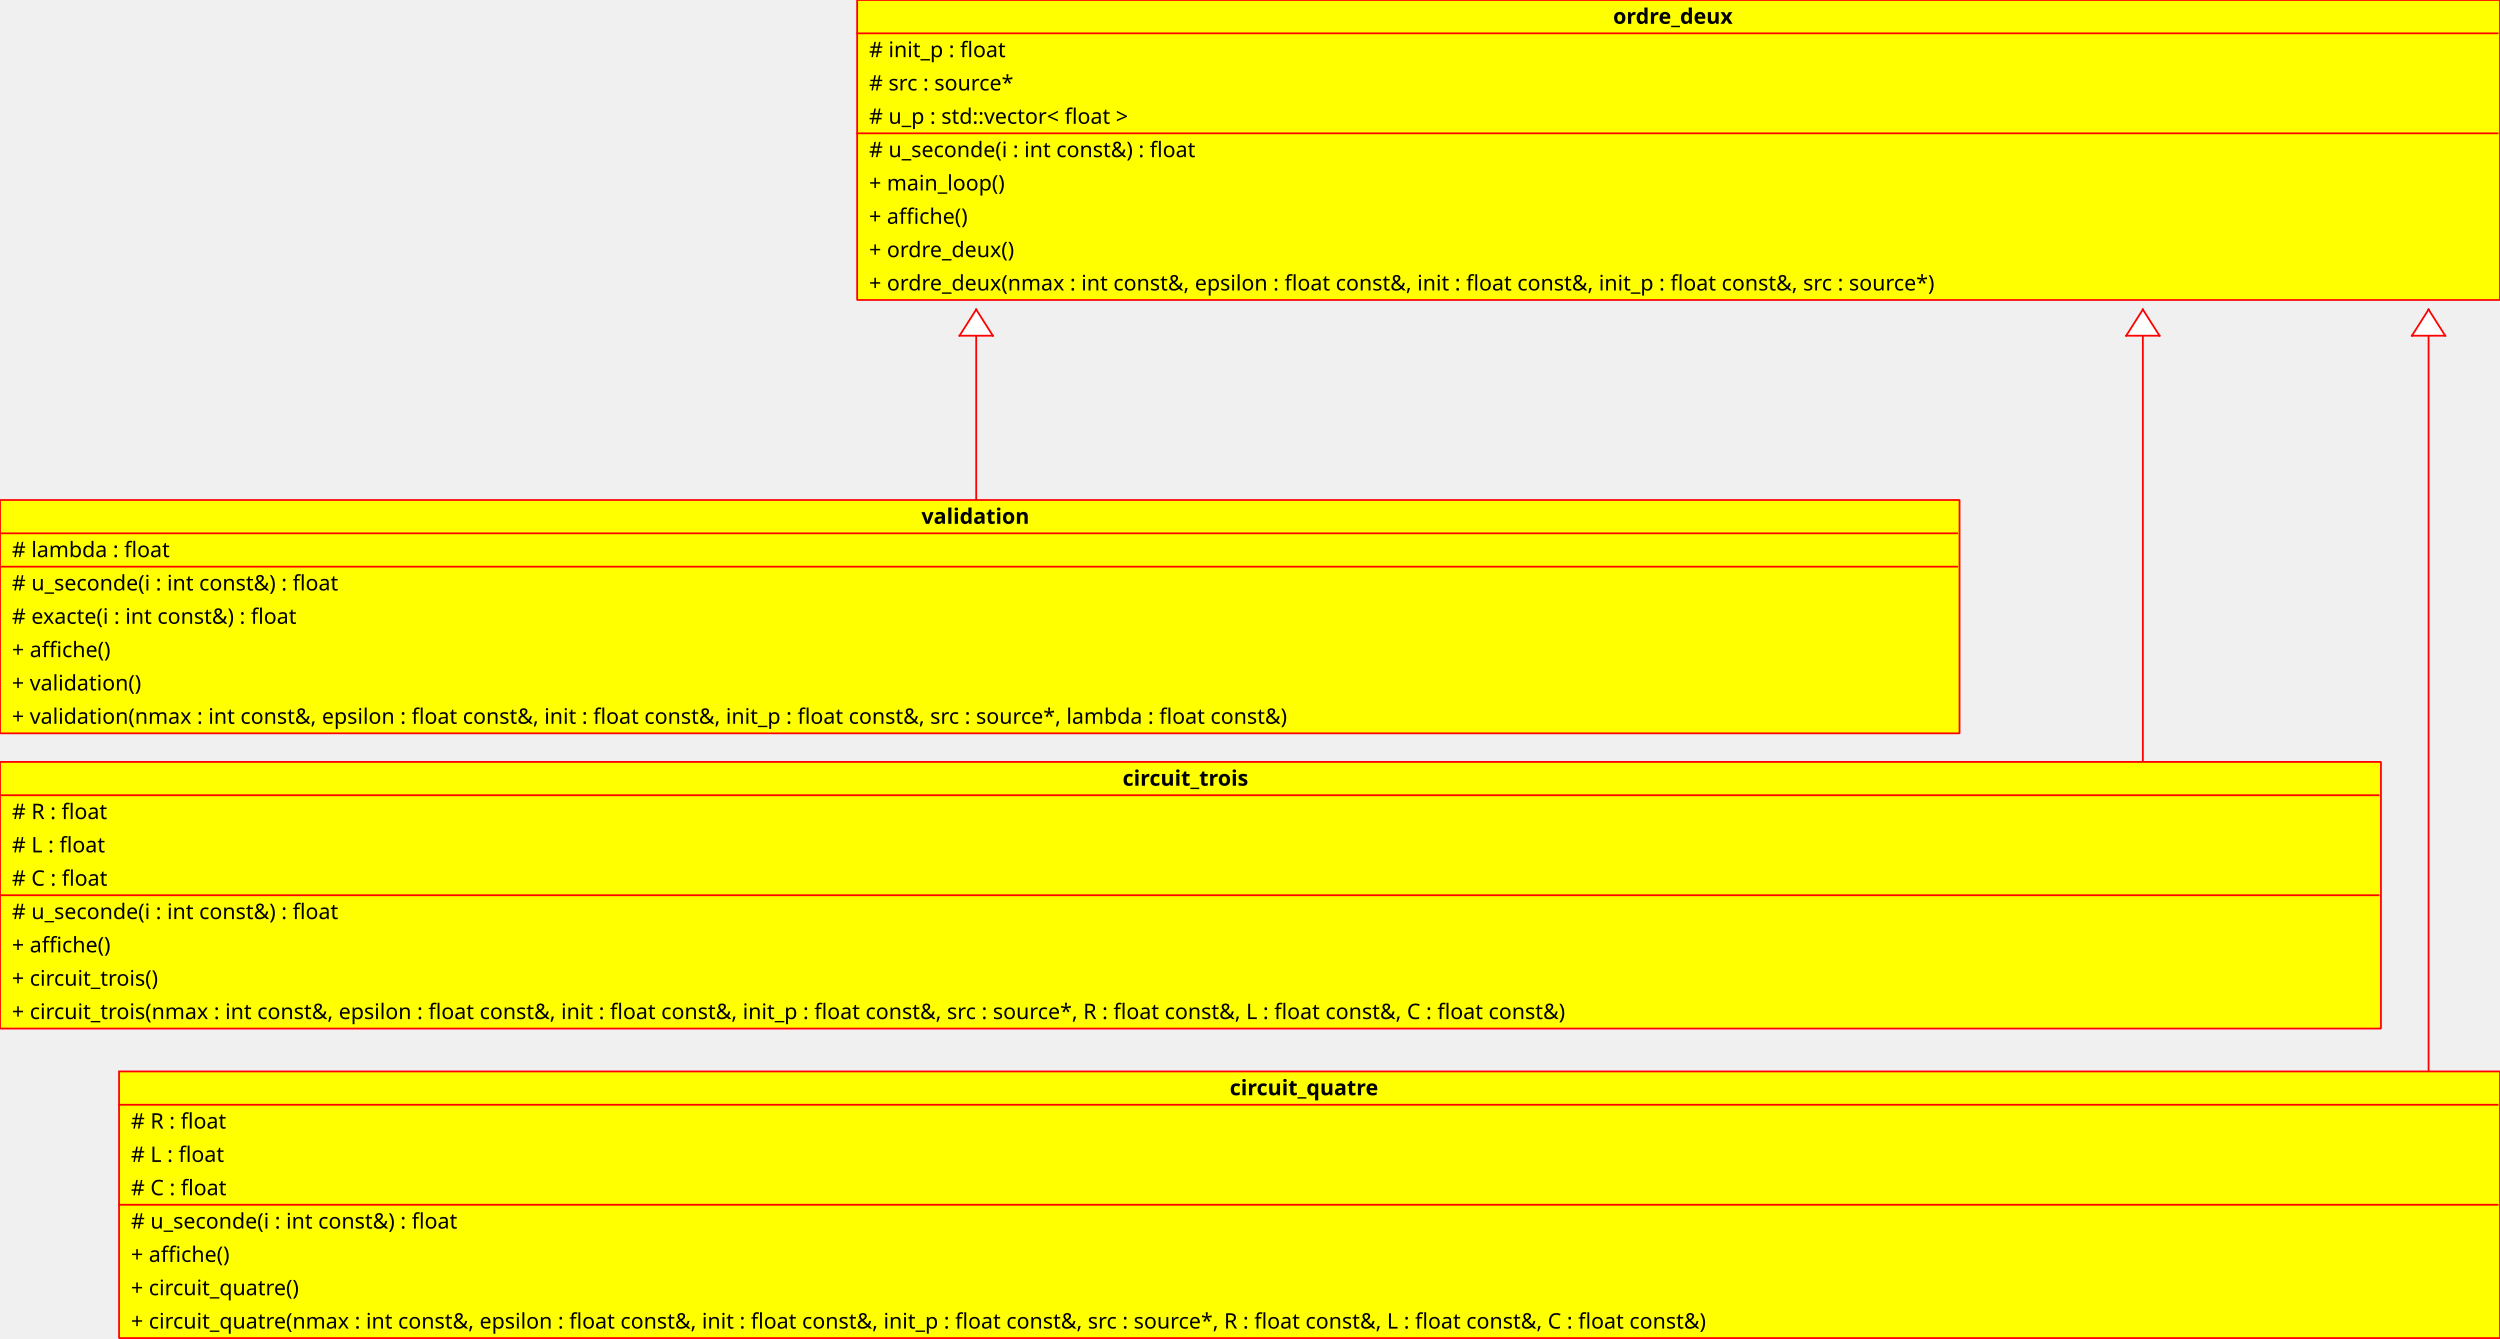
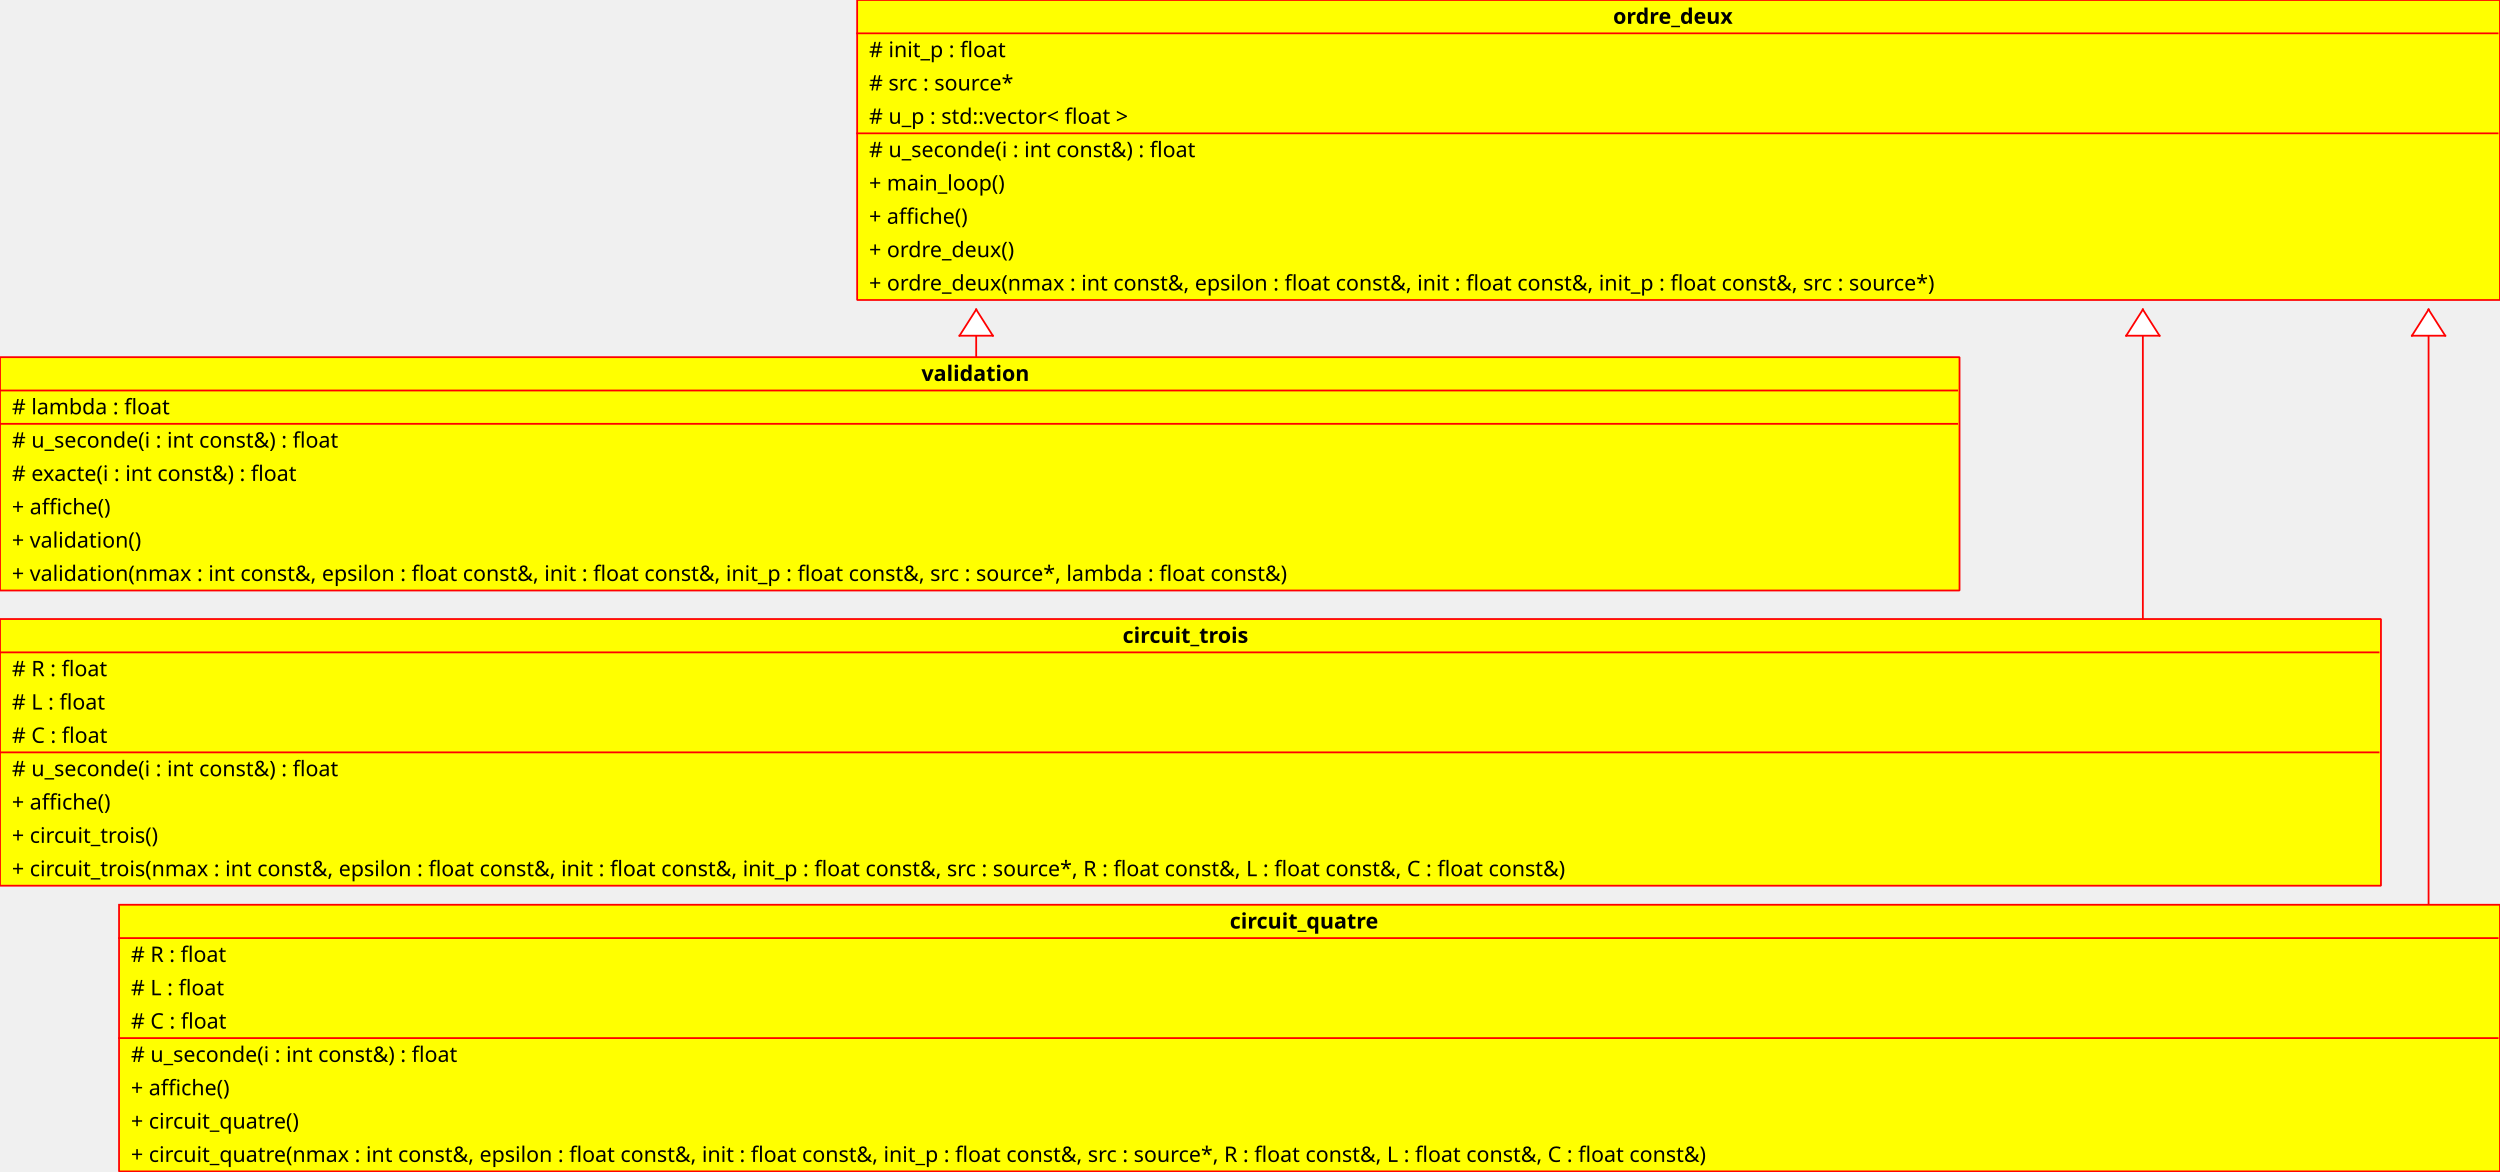
- <svg xmlns="http://www.w3.org/2000/svg" width="370.417mm" height="198.261mm" viewBox="0 0 1050 562" version="1.2" baseProfile="tiny">
+ <svg xmlns="http://www.w3.org/2000/svg" width="370.417mm" height="173.567mm" viewBox="0 0 1050 492" version="1.2" baseProfile="tiny">
  <defs>
</defs>
  <g fill="none" stroke="black" stroke-width="1" fill-rule="evenodd" stroke-linecap="square" stroke-linejoin="bevel">
-     <g fill="none" stroke="#ff0000" stroke-opacity="1" stroke-width="1" stroke-linecap="square" stroke-linejoin="bevel" transform="matrix(1,0,0,1,-130,-250)" font-family="Sans Serif" font-size="9" font-weight="400" font-style="normal">
-       <polyline fill="none" vector-effect="non-scaling-stroke" points="1030,570 1030,380 " />
-       <polyline fill="none" vector-effect="non-scaling-stroke" points="1150,700 1150,380 " />
-       <polyline fill="none" vector-effect="non-scaling-stroke" points="540,460 540,380 " />
+     <g fill="none" stroke="#ff0000" stroke-opacity="1" stroke-width="1" stroke-linecap="square" stroke-linejoin="bevel" transform="matrix(1,0,0,1,-130,-310)" font-family="Sans Serif" font-size="9" font-weight="400" font-style="normal">
+       <polyline fill="none" vector-effect="non-scaling-stroke" points="1150,690 1150,440 " />
+       <polyline fill="none" vector-effect="non-scaling-stroke" points="1030,570 1030,440 " />
+       <polyline fill="none" vector-effect="non-scaling-stroke" points="540,460 540,440 " />
    </g>
-     <g fill="#ffffff" fill-opacity="1" stroke="none" transform="matrix(1,0,0,1,-130,-250)" font-family="Sans Serif" font-size="9" font-weight="400" font-style="normal">
-       <path vector-effect="non-scaling-stroke" fill-rule="evenodd" d="M1030,380 L1023,391 L1037,391 L1030,380" />
+     <g fill="#ffffff" fill-opacity="1" stroke="none" transform="matrix(1,0,0,1,-130,-310)" font-family="Sans Serif" font-size="9" font-weight="400" font-style="normal">
+       <path vector-effect="non-scaling-stroke" fill-rule="evenodd" d="M1150,440 L1143,451 L1157,451 L1150,440" />
    </g>
-     <g fill="#ffffff" fill-opacity="1" stroke="none" transform="matrix(1,0,0,1,-130,-250)" font-family="Sans Serif" font-size="9" font-weight="400" font-style="normal">
-       <path vector-effect="non-scaling-stroke" fill-rule="evenodd" d="M540,380 L533,391 L547,391 L540,380" />
+     <g fill="#ffffff" fill-opacity="1" stroke="none" transform="matrix(1,0,0,1,-130,-310)" font-family="Sans Serif" font-size="9" font-weight="400" font-style="normal">
+       <path vector-effect="non-scaling-stroke" fill-rule="evenodd" d="M1030,440 L1023,451 L1037,451 L1030,440" />
    </g>
-     <g fill="#ffffff" fill-opacity="1" stroke="none" transform="matrix(1,0,0,1,-130,-250)" font-family="Sans Serif" font-size="9" font-weight="400" font-style="normal">
-       <path vector-effect="non-scaling-stroke" fill-rule="evenodd" d="M1150,380 L1143,391 L1157,391 L1150,380" />
+     <g fill="#ffffff" fill-opacity="1" stroke="none" transform="matrix(1,0,0,1,-130,-310)" font-family="Sans Serif" font-size="9" font-weight="400" font-style="normal">
+       <path vector-effect="non-scaling-stroke" fill-rule="evenodd" d="M540,440 L533,451 L547,451 L540,440" />
    </g>
-     <g fill="none" stroke="#ff0000" stroke-opacity="1" stroke-width="1" stroke-linecap="square" stroke-linejoin="bevel" transform="matrix(1,0,0,1,-130,-250)" font-family="Sans Serif" font-size="9" font-weight="400" font-style="normal">
-       <polyline fill="none" vector-effect="non-scaling-stroke" points="533,391 547,391 " />
+     <g fill="none" stroke="#ff0000" stroke-opacity="1" stroke-width="1" stroke-linecap="square" stroke-linejoin="bevel" transform="matrix(1,0,0,1,-130,-310)" font-family="Sans Serif" font-size="9" font-weight="400" font-style="normal">
+       <polyline fill="none" vector-effect="non-scaling-stroke" points="1150,440 1143,451 " />
+       <polyline fill="none" vector-effect="non-scaling-stroke" points="1150,440 1157,451 " />
+       <polyline fill="none" vector-effect="non-scaling-stroke" points="1143,451 1157,451 " />
+       <polyline fill="none" vector-effect="non-scaling-stroke" points="1023,451 1037,451 " />
+       <polyline fill="none" vector-effect="non-scaling-stroke" points="1030,440 1023,451 " />
+       <polyline fill="none" vector-effect="non-scaling-stroke" points="1030,440 1037,451 " />
+       <polyline fill="none" vector-effect="non-scaling-stroke" points="540,440 533,451 " />
+       <polyline fill="none" vector-effect="non-scaling-stroke" points="540,440 547,451 " />
+       <polyline fill="none" vector-effect="non-scaling-stroke" points="533,451 547,451 " />
    </g>
-     <g fill="#ffff00" fill-opacity="1" stroke="#ff0000" stroke-opacity="1" stroke-width="1" stroke-linecap="square" stroke-linejoin="bevel" transform="matrix(1,0,0,1,-130,-250)" font-family="Sans Serif" font-size="9" font-weight="400" font-style="normal">
+     <g fill="#ffff00" fill-opacity="1" stroke="#ff0000" stroke-opacity="1" stroke-width="1" stroke-linecap="square" stroke-linejoin="bevel" transform="matrix(1,0,0,1,-130,-310)" font-family="Sans Serif" font-size="9" font-weight="400" font-style="normal">
      <path vector-effect="non-scaling-stroke" fill-rule="evenodd" d="M130,460 L953,460 L953,558 L130,558 L130,460" />
    </g>
-     <g fill="#ffff00" fill-opacity="1" stroke="#000000" stroke-opacity="1" stroke-width="1" stroke-linecap="square" stroke-linejoin="bevel" transform="matrix(1,0,0,1,-130,-250)" font-family="Sans Serif" font-size="9" font-weight="700" font-style="normal">
+     <g fill="#ffff00" fill-opacity="1" stroke="#000000" stroke-opacity="1" stroke-width="1" stroke-linecap="square" stroke-linejoin="bevel" transform="matrix(1,0,0,1,-130,-310)" font-family="Sans Serif" font-size="9" font-weight="700" font-style="normal">
      <text fill="#000000" fill-opacity="1" stroke="none" xml:space="preserve" x="517" y="470" font-family="Sans Serif" font-size="9" font-weight="700" font-style="normal">validation</text>
    </g>
-     <g fill="#ffff00" fill-opacity="1" stroke="#ff0000" stroke-opacity="1" stroke-width="1" stroke-linecap="square" stroke-linejoin="bevel" transform="matrix(1,0,0,1,-130,-250)" font-family="Sans Serif" font-size="9" font-weight="700" font-style="normal">
+     <g fill="#ffff00" fill-opacity="1" stroke="#ff0000" stroke-opacity="1" stroke-width="1" stroke-linecap="square" stroke-linejoin="bevel" transform="matrix(1,0,0,1,-130,-310)" font-family="Sans Serif" font-size="9" font-weight="700" font-style="normal">
      <polyline fill="none" vector-effect="non-scaling-stroke" points="130,474 952,474 " />
    </g>
-     <g fill="#ffff00" fill-opacity="1" stroke="#000000" stroke-opacity="1" stroke-width="1" stroke-linecap="square" stroke-linejoin="bevel" transform="matrix(1,0,0,1,-130,-250)" font-family="Sans Serif" font-size="9" font-weight="400" font-style="normal">
+     <g fill="#ffff00" fill-opacity="1" stroke="#000000" stroke-opacity="1" stroke-width="1" stroke-linecap="square" stroke-linejoin="bevel" transform="matrix(1,0,0,1,-130,-310)" font-family="Sans Serif" font-size="9" font-weight="400" font-style="normal">
      <text fill="#000000" fill-opacity="1" stroke="none" xml:space="preserve" x="135" y="484" font-family="Sans Serif" font-size="9" font-weight="400" font-style="normal"># lambda : float</text>
    </g>
-     <g fill="#ffff00" fill-opacity="1" stroke="#ff0000" stroke-opacity="1" stroke-width="1" stroke-linecap="square" stroke-linejoin="bevel" transform="matrix(1,0,0,1,-130,-250)" font-family="Sans Serif" font-size="9" font-weight="400" font-style="normal">
+     <g fill="#ffff00" fill-opacity="1" stroke="#ff0000" stroke-opacity="1" stroke-width="1" stroke-linecap="square" stroke-linejoin="bevel" transform="matrix(1,0,0,1,-130,-310)" font-family="Sans Serif" font-size="9" font-weight="400" font-style="normal">
      <polyline fill="none" vector-effect="non-scaling-stroke" points="130,488 952,488 " />
    </g>
-     <g fill="#ffff00" fill-opacity="1" stroke="#000000" stroke-opacity="1" stroke-width="1" stroke-linecap="square" stroke-linejoin="bevel" transform="matrix(1,0,0,1,-130,-250)" font-family="Sans Serif" font-size="9" font-weight="400" font-style="normal">
+     <g fill="#ffff00" fill-opacity="1" stroke="#000000" stroke-opacity="1" stroke-width="1" stroke-linecap="square" stroke-linejoin="bevel" transform="matrix(1,0,0,1,-130,-310)" font-family="Sans Serif" font-size="9" font-weight="400" font-style="normal">
      <text fill="#000000" fill-opacity="1" stroke="none" xml:space="preserve" x="135" y="498" font-family="Sans Serif" font-size="9" font-weight="400" font-style="normal"># u_seconde(i : int const&amp;) : float</text>
    </g>
-     <g fill="#ffff00" fill-opacity="1" stroke="#000000" stroke-opacity="1" stroke-width="1" stroke-linecap="square" stroke-linejoin="bevel" transform="matrix(1,0,0,1,-130,-250)" font-family="Sans Serif" font-size="9" font-weight="400" font-style="normal">
+     <g fill="#ffff00" fill-opacity="1" stroke="#000000" stroke-opacity="1" stroke-width="1" stroke-linecap="square" stroke-linejoin="bevel" transform="matrix(1,0,0,1,-130,-310)" font-family="Sans Serif" font-size="9" font-weight="400" font-style="normal">
      <text fill="#000000" fill-opacity="1" stroke="none" xml:space="preserve" x="135" y="512" font-family="Sans Serif" font-size="9" font-weight="400" font-style="normal"># exacte(i : int const&amp;) : float</text>
    </g>
-     <g fill="#ffff00" fill-opacity="1" stroke="#000000" stroke-opacity="1" stroke-width="1" stroke-linecap="square" stroke-linejoin="bevel" transform="matrix(1,0,0,1,-130,-250)" font-family="Sans Serif" font-size="9" font-weight="400" font-style="normal">
+     <g fill="#ffff00" fill-opacity="1" stroke="#000000" stroke-opacity="1" stroke-width="1" stroke-linecap="square" stroke-linejoin="bevel" transform="matrix(1,0,0,1,-130,-310)" font-family="Sans Serif" font-size="9" font-weight="400" font-style="normal">
      <text fill="#000000" fill-opacity="1" stroke="none" xml:space="preserve" x="135" y="526" font-family="Sans Serif" font-size="9" font-weight="400" font-style="normal">+ affiche()</text>
    </g>
-     <g fill="#ffff00" fill-opacity="1" stroke="#000000" stroke-opacity="1" stroke-width="1" stroke-linecap="square" stroke-linejoin="bevel" transform="matrix(1,0,0,1,-130,-250)" font-family="Sans Serif" font-size="9" font-weight="400" font-style="normal">
+     <g fill="#ffff00" fill-opacity="1" stroke="#000000" stroke-opacity="1" stroke-width="1" stroke-linecap="square" stroke-linejoin="bevel" transform="matrix(1,0,0,1,-130,-310)" font-family="Sans Serif" font-size="9" font-weight="400" font-style="normal">
      <text fill="#000000" fill-opacity="1" stroke="none" xml:space="preserve" x="135" y="540" font-family="Sans Serif" font-size="9" font-weight="400" font-style="normal">+ validation()</text>
    </g>
-     <g fill="#ffff00" fill-opacity="1" stroke="#000000" stroke-opacity="1" stroke-width="1" stroke-linecap="square" stroke-linejoin="bevel" transform="matrix(1,0,0,1,-130,-250)" font-family="Sans Serif" font-size="9" font-weight="400" font-style="normal">
+     <g fill="#ffff00" fill-opacity="1" stroke="#000000" stroke-opacity="1" stroke-width="1" stroke-linecap="square" stroke-linejoin="bevel" transform="matrix(1,0,0,1,-130,-310)" font-family="Sans Serif" font-size="9" font-weight="400" font-style="normal">
      <text fill="#000000" fill-opacity="1" stroke="none" xml:space="preserve" x="135" y="554" font-family="Sans Serif" font-size="9" font-weight="400" font-style="normal">+ validation(nmax : int const&amp;, epsilon : float const&amp;, init : float const&amp;, init_p : float const&amp;, src : source*, lambda : float const&amp;)</text>
    </g>
-     <g fill="none" stroke="#ff0000" stroke-opacity="1" stroke-width="1" stroke-linecap="square" stroke-linejoin="bevel" transform="matrix(1,0,0,1,-130,-250)" font-family="Sans Serif" font-size="9" font-weight="400" font-style="normal">
-       <polyline fill="none" vector-effect="non-scaling-stroke" points="1150,380 1143,391 " />
-       <polyline fill="none" vector-effect="non-scaling-stroke" points="1150,380 1157,391 " />
-       <polyline fill="none" vector-effect="non-scaling-stroke" points="1143,391 1157,391 " />
-       <polyline fill="none" vector-effect="non-scaling-stroke" points="1030,380 1037,391 " />
-       <polyline fill="none" vector-effect="non-scaling-stroke" points="1023,391 1037,391 " />
-       <polyline fill="none" vector-effect="non-scaling-stroke" points="540,380 533,391 " />
-       <polyline fill="none" vector-effect="non-scaling-stroke" points="540,380 547,391 " />
-       <polyline fill="none" vector-effect="non-scaling-stroke" points="1030,380 1023,391 " />
+     <g fill="#ffff00" fill-opacity="1" stroke="#ff0000" stroke-opacity="1" stroke-width="1" stroke-linecap="square" stroke-linejoin="bevel" transform="matrix(1,0,0,1,-130,-310)" font-family="Sans Serif" font-size="9" font-weight="400" font-style="normal">
+       <path vector-effect="non-scaling-stroke" fill-rule="evenodd" d="M180,690 L1180,690 L1180,802 L180,802 L180,690" />
    </g>
-     <g fill="#ffff00" fill-opacity="1" stroke="#ff0000" stroke-opacity="1" stroke-width="1" stroke-linecap="square" stroke-linejoin="bevel" transform="matrix(1,0,0,1,-130,-250)" font-family="Sans Serif" font-size="9" font-weight="400" font-style="normal">
-       <path vector-effect="non-scaling-stroke" fill-rule="evenodd" d="M180,700 L1180,700 L1180,812 L180,812 L180,700" />
+     <g fill="#ffff00" fill-opacity="1" stroke="#000000" stroke-opacity="1" stroke-width="1" stroke-linecap="square" stroke-linejoin="bevel" transform="matrix(1,0,0,1,-130,-310)" font-family="Sans Serif" font-size="9" font-weight="700" font-style="normal">
+       <text fill="#000000" fill-opacity="1" stroke="none" xml:space="preserve" x="646.5" y="700" font-family="Sans Serif" font-size="9" font-weight="700" font-style="normal">circuit_quatre</text>
    </g>
-     <g fill="#ffff00" fill-opacity="1" stroke="#000000" stroke-opacity="1" stroke-width="1" stroke-linecap="square" stroke-linejoin="bevel" transform="matrix(1,0,0,1,-130,-250)" font-family="Sans Serif" font-size="9" font-weight="700" font-style="normal">
-       <text fill="#000000" fill-opacity="1" stroke="none" xml:space="preserve" x="646.5" y="710" font-family="Sans Serif" font-size="9" font-weight="700" font-style="normal">circuit_quatre</text>
+     <g fill="#ffff00" fill-opacity="1" stroke="#ff0000" stroke-opacity="1" stroke-width="1" stroke-linecap="square" stroke-linejoin="bevel" transform="matrix(1,0,0,1,-130,-310)" font-family="Sans Serif" font-size="9" font-weight="700" font-style="normal">
+       <polyline fill="none" vector-effect="non-scaling-stroke" points="180,704 1179,704 " />
    </g>
-     <g fill="#ffff00" fill-opacity="1" stroke="#ff0000" stroke-opacity="1" stroke-width="1" stroke-linecap="square" stroke-linejoin="bevel" transform="matrix(1,0,0,1,-130,-250)" font-family="Sans Serif" font-size="9" font-weight="700" font-style="normal">
-       <polyline fill="none" vector-effect="non-scaling-stroke" points="180,714 1179,714 " />
+     <g fill="#ffff00" fill-opacity="1" stroke="#000000" stroke-opacity="1" stroke-width="1" stroke-linecap="square" stroke-linejoin="bevel" transform="matrix(1,0,0,1,-130,-310)" font-family="Sans Serif" font-size="9" font-weight="400" font-style="normal">
+       <text fill="#000000" fill-opacity="1" stroke="none" xml:space="preserve" x="185" y="714" font-family="Sans Serif" font-size="9" font-weight="400" font-style="normal"># R : float</text>
    </g>
-     <g fill="#ffff00" fill-opacity="1" stroke="#000000" stroke-opacity="1" stroke-width="1" stroke-linecap="square" stroke-linejoin="bevel" transform="matrix(1,0,0,1,-130,-250)" font-family="Sans Serif" font-size="9" font-weight="400" font-style="normal">
-       <text fill="#000000" fill-opacity="1" stroke="none" xml:space="preserve" x="185" y="724" font-family="Sans Serif" font-size="9" font-weight="400" font-style="normal"># R : float</text>
+     <g fill="#ffff00" fill-opacity="1" stroke="#000000" stroke-opacity="1" stroke-width="1" stroke-linecap="square" stroke-linejoin="bevel" transform="matrix(1,0,0,1,-130,-310)" font-family="Sans Serif" font-size="9" font-weight="400" font-style="normal">
+       <text fill="#000000" fill-opacity="1" stroke="none" xml:space="preserve" x="185" y="728" font-family="Sans Serif" font-size="9" font-weight="400" font-style="normal"># L : float</text>
    </g>
-     <g fill="#ffff00" fill-opacity="1" stroke="#000000" stroke-opacity="1" stroke-width="1" stroke-linecap="square" stroke-linejoin="bevel" transform="matrix(1,0,0,1,-130,-250)" font-family="Sans Serif" font-size="9" font-weight="400" font-style="normal">
-       <text fill="#000000" fill-opacity="1" stroke="none" xml:space="preserve" x="185" y="738" font-family="Sans Serif" font-size="9" font-weight="400" font-style="normal"># L : float</text>
+     <g fill="#ffff00" fill-opacity="1" stroke="#000000" stroke-opacity="1" stroke-width="1" stroke-linecap="square" stroke-linejoin="bevel" transform="matrix(1,0,0,1,-130,-310)" font-family="Sans Serif" font-size="9" font-weight="400" font-style="normal">
+       <text fill="#000000" fill-opacity="1" stroke="none" xml:space="preserve" x="185" y="742" font-family="Sans Serif" font-size="9" font-weight="400" font-style="normal"># C : float</text>
    </g>
-     <g fill="#ffff00" fill-opacity="1" stroke="#000000" stroke-opacity="1" stroke-width="1" stroke-linecap="square" stroke-linejoin="bevel" transform="matrix(1,0,0,1,-130,-250)" font-family="Sans Serif" font-size="9" font-weight="400" font-style="normal">
-       <text fill="#000000" fill-opacity="1" stroke="none" xml:space="preserve" x="185" y="752" font-family="Sans Serif" font-size="9" font-weight="400" font-style="normal"># C : float</text>
+     <g fill="#ffff00" fill-opacity="1" stroke="#ff0000" stroke-opacity="1" stroke-width="1" stroke-linecap="square" stroke-linejoin="bevel" transform="matrix(1,0,0,1,-130,-310)" font-family="Sans Serif" font-size="9" font-weight="400" font-style="normal">
+       <polyline fill="none" vector-effect="non-scaling-stroke" points="180,746 1179,746 " />
    </g>
-     <g fill="#ffff00" fill-opacity="1" stroke="#ff0000" stroke-opacity="1" stroke-width="1" stroke-linecap="square" stroke-linejoin="bevel" transform="matrix(1,0,0,1,-130,-250)" font-family="Sans Serif" font-size="9" font-weight="400" font-style="normal">
-       <polyline fill="none" vector-effect="non-scaling-stroke" points="180,756 1179,756 " />
+     <g fill="#ffff00" fill-opacity="1" stroke="#000000" stroke-opacity="1" stroke-width="1" stroke-linecap="square" stroke-linejoin="bevel" transform="matrix(1,0,0,1,-130,-310)" font-family="Sans Serif" font-size="9" font-weight="400" font-style="normal">
+       <text fill="#000000" fill-opacity="1" stroke="none" xml:space="preserve" x="185" y="756" font-family="Sans Serif" font-size="9" font-weight="400" font-style="normal"># u_seconde(i : int const&amp;) : float</text>
    </g>
-     <g fill="#ffff00" fill-opacity="1" stroke="#000000" stroke-opacity="1" stroke-width="1" stroke-linecap="square" stroke-linejoin="bevel" transform="matrix(1,0,0,1,-130,-250)" font-family="Sans Serif" font-size="9" font-weight="400" font-style="normal">
-       <text fill="#000000" fill-opacity="1" stroke="none" xml:space="preserve" x="185" y="766" font-family="Sans Serif" font-size="9" font-weight="400" font-style="normal"># u_seconde(i : int const&amp;) : float</text>
+     <g fill="#ffff00" fill-opacity="1" stroke="#000000" stroke-opacity="1" stroke-width="1" stroke-linecap="square" stroke-linejoin="bevel" transform="matrix(1,0,0,1,-130,-310)" font-family="Sans Serif" font-size="9" font-weight="400" font-style="normal">
+       <text fill="#000000" fill-opacity="1" stroke="none" xml:space="preserve" x="185" y="770" font-family="Sans Serif" font-size="9" font-weight="400" font-style="normal">+ affiche()</text>
    </g>
-     <g fill="#ffff00" fill-opacity="1" stroke="#000000" stroke-opacity="1" stroke-width="1" stroke-linecap="square" stroke-linejoin="bevel" transform="matrix(1,0,0,1,-130,-250)" font-family="Sans Serif" font-size="9" font-weight="400" font-style="normal">
-       <text fill="#000000" fill-opacity="1" stroke="none" xml:space="preserve" x="185" y="780" font-family="Sans Serif" font-size="9" font-weight="400" font-style="normal">+ affiche()</text>
+     <g fill="#ffff00" fill-opacity="1" stroke="#000000" stroke-opacity="1" stroke-width="1" stroke-linecap="square" stroke-linejoin="bevel" transform="matrix(1,0,0,1,-130,-310)" font-family="Sans Serif" font-size="9" font-weight="400" font-style="normal">
+       <text fill="#000000" fill-opacity="1" stroke="none" xml:space="preserve" x="185" y="784" font-family="Sans Serif" font-size="9" font-weight="400" font-style="normal">+ circuit_quatre()</text>
    </g>
-     <g fill="#ffff00" fill-opacity="1" stroke="#000000" stroke-opacity="1" stroke-width="1" stroke-linecap="square" stroke-linejoin="bevel" transform="matrix(1,0,0,1,-130,-250)" font-family="Sans Serif" font-size="9" font-weight="400" font-style="normal">
-       <text fill="#000000" fill-opacity="1" stroke="none" xml:space="preserve" x="185" y="794" font-family="Sans Serif" font-size="9" font-weight="400" font-style="normal">+ circuit_quatre()</text>
+     <g fill="#ffff00" fill-opacity="1" stroke="#000000" stroke-opacity="1" stroke-width="1" stroke-linecap="square" stroke-linejoin="bevel" transform="matrix(1,0,0,1,-130,-310)" font-family="Sans Serif" font-size="9" font-weight="400" font-style="normal">
+       <text fill="#000000" fill-opacity="1" stroke="none" xml:space="preserve" x="185" y="798" font-family="Sans Serif" font-size="9" font-weight="400" font-style="normal">+ circuit_quatre(nmax : int const&amp;, epsilon : float const&amp;, init : float const&amp;, init_p : float const&amp;, src : source*, R : float const&amp;, L : float const&amp;, C : float const&amp;)</text>
    </g>
-     <g fill="#ffff00" fill-opacity="1" stroke="#000000" stroke-opacity="1" stroke-width="1" stroke-linecap="square" stroke-linejoin="bevel" transform="matrix(1,0,0,1,-130,-250)" font-family="Sans Serif" font-size="9" font-weight="400" font-style="normal">
-       <text fill="#000000" fill-opacity="1" stroke="none" xml:space="preserve" x="185" y="808" font-family="Sans Serif" font-size="9" font-weight="400" font-style="normal">+ circuit_quatre(nmax : int const&amp;, epsilon : float const&amp;, init : float const&amp;, init_p : float const&amp;, src : source*, R : float const&amp;, L : float const&amp;, C : float const&amp;)</text>
-     </g>
-     <g fill="#ffff00" fill-opacity="1" stroke="#ff0000" stroke-opacity="1" stroke-width="1" stroke-linecap="square" stroke-linejoin="bevel" transform="matrix(1,0,0,1,-130,-250)" font-family="Sans Serif" font-size="9" font-weight="400" font-style="normal">
-       <path vector-effect="non-scaling-stroke" fill-rule="evenodd" d="M490,250 L1180,250 L1180,376 L490,376 L490,250" />
-     </g>
-     <g fill="#ffff00" fill-opacity="1" stroke="#000000" stroke-opacity="1" stroke-width="1" stroke-linecap="square" stroke-linejoin="bevel" transform="matrix(1,0,0,1,-130,-250)" font-family="Sans Serif" font-size="9" font-weight="700" font-style="normal">
-       <text fill="#000000" fill-opacity="1" stroke="none" xml:space="preserve" x="807.5" y="260" font-family="Sans Serif" font-size="9" font-weight="700" font-style="normal">ordre_deux</text>
-     </g>
-     <g fill="#ffff00" fill-opacity="1" stroke="#ff0000" stroke-opacity="1" stroke-width="1" stroke-linecap="square" stroke-linejoin="bevel" transform="matrix(1,0,0,1,-130,-250)" font-family="Sans Serif" font-size="9" font-weight="700" font-style="normal">
-       <polyline fill="none" vector-effect="non-scaling-stroke" points="490,264 1179,264 " />
-     </g>
-     <g fill="#ffff00" fill-opacity="1" stroke="#000000" stroke-opacity="1" stroke-width="1" stroke-linecap="square" stroke-linejoin="bevel" transform="matrix(1,0,0,1,-130,-250)" font-family="Sans Serif" font-size="9" font-weight="400" font-style="normal">
-       <text fill="#000000" fill-opacity="1" stroke="none" xml:space="preserve" x="495" y="274" font-family="Sans Serif" font-size="9" font-weight="400" font-style="normal"># init_p : float</text>
-     </g>
-     <g fill="#ffff00" fill-opacity="1" stroke="#000000" stroke-opacity="1" stroke-width="1" stroke-linecap="square" stroke-linejoin="bevel" transform="matrix(1,0,0,1,-130,-250)" font-family="Sans Serif" font-size="9" font-weight="400" font-style="normal">
-       <text fill="#000000" fill-opacity="1" stroke="none" xml:space="preserve" x="495" y="288" font-family="Sans Serif" font-size="9" font-weight="400" font-style="normal"># src : source*</text>
-     </g>
-     <g fill="#ffff00" fill-opacity="1" stroke="#000000" stroke-opacity="1" stroke-width="1" stroke-linecap="square" stroke-linejoin="bevel" transform="matrix(1,0,0,1,-130,-250)" font-family="Sans Serif" font-size="9" font-weight="400" font-style="normal">
-       <text fill="#000000" fill-opacity="1" stroke="none" xml:space="preserve" x="495" y="302" font-family="Sans Serif" font-size="9" font-weight="400" font-style="normal"># u_p : std::vector&lt; float &gt;</text>
-     </g>
-     <g fill="#ffff00" fill-opacity="1" stroke="#ff0000" stroke-opacity="1" stroke-width="1" stroke-linecap="square" stroke-linejoin="bevel" transform="matrix(1,0,0,1,-130,-250)" font-family="Sans Serif" font-size="9" font-weight="400" font-style="normal">
-       <polyline fill="none" vector-effect="non-scaling-stroke" points="490,306 1179,306 " />
-     </g>
-     <g fill="#ffff00" fill-opacity="1" stroke="#000000" stroke-opacity="1" stroke-width="1" stroke-linecap="square" stroke-linejoin="bevel" transform="matrix(1,0,0,1,-130,-250)" font-family="Sans Serif" font-size="9" font-weight="400" font-style="normal">
-       <text fill="#000000" fill-opacity="1" stroke="none" xml:space="preserve" x="495" y="316" font-family="Sans Serif" font-size="9" font-weight="400" font-style="normal"># u_seconde(i : int const&amp;) : float</text>
-     </g>
-     <g fill="#ffff00" fill-opacity="1" stroke="#000000" stroke-opacity="1" stroke-width="1" stroke-linecap="square" stroke-linejoin="bevel" transform="matrix(1,0,0,1,-130,-250)" font-family="Sans Serif" font-size="9" font-weight="400" font-style="normal">
-       <text fill="#000000" fill-opacity="1" stroke="none" xml:space="preserve" x="495" y="330" font-family="Sans Serif" font-size="9" font-weight="400" font-style="normal">+ main_loop()</text>
-     </g>
-     <g fill="#ffff00" fill-opacity="1" stroke="#000000" stroke-opacity="1" stroke-width="1" stroke-linecap="square" stroke-linejoin="bevel" transform="matrix(1,0,0,1,-130,-250)" font-family="Sans Serif" font-size="9" font-weight="400" font-style="normal">
-       <text fill="#000000" fill-opacity="1" stroke="none" xml:space="preserve" x="495" y="344" font-family="Sans Serif" font-size="9" font-weight="400" font-style="normal">+ affiche()</text>
-     </g>
-     <g fill="#ffff00" fill-opacity="1" stroke="#000000" stroke-opacity="1" stroke-width="1" stroke-linecap="square" stroke-linejoin="bevel" transform="matrix(1,0,0,1,-130,-250)" font-family="Sans Serif" font-size="9" font-weight="400" font-style="normal">
-       <text fill="#000000" fill-opacity="1" stroke="none" xml:space="preserve" x="495" y="358" font-family="Sans Serif" font-size="9" font-weight="400" font-style="normal">+ ordre_deux()</text>
-     </g>
-     <g fill="#ffff00" fill-opacity="1" stroke="#000000" stroke-opacity="1" stroke-width="1" stroke-linecap="square" stroke-linejoin="bevel" transform="matrix(1,0,0,1,-130,-250)" font-family="Sans Serif" font-size="9" font-weight="400" font-style="normal">
-       <text fill="#000000" fill-opacity="1" stroke="none" xml:space="preserve" x="495" y="372" font-family="Sans Serif" font-size="9" font-weight="400" font-style="normal">+ ordre_deux(nmax : int const&amp;, epsilon : float const&amp;, init : float const&amp;, init_p : float const&amp;, src : source*)</text>
-     </g>
-     <g fill="#ffff00" fill-opacity="1" stroke="#ff0000" stroke-opacity="1" stroke-width="1" stroke-linecap="square" stroke-linejoin="bevel" transform="matrix(1,0,0,1,-130,-250)" font-family="Sans Serif" font-size="9" font-weight="400" font-style="normal">
+     <g fill="#ffff00" fill-opacity="1" stroke="#ff0000" stroke-opacity="1" stroke-width="1" stroke-linecap="square" stroke-linejoin="bevel" transform="matrix(1,0,0,1,-130,-310)" font-family="Sans Serif" font-size="9" font-weight="400" font-style="normal">
      <path vector-effect="non-scaling-stroke" fill-rule="evenodd" d="M130,570 L1130,570 L1130,682 L130,682 L130,570" />
    </g>
-     <g fill="#ffff00" fill-opacity="1" stroke="#000000" stroke-opacity="1" stroke-width="1" stroke-linecap="square" stroke-linejoin="bevel" transform="matrix(1,0,0,1,-130,-250)" font-family="Sans Serif" font-size="9" font-weight="700" font-style="normal">
+     <g fill="#ffff00" fill-opacity="1" stroke="#000000" stroke-opacity="1" stroke-width="1" stroke-linecap="square" stroke-linejoin="bevel" transform="matrix(1,0,0,1,-130,-310)" font-family="Sans Serif" font-size="9" font-weight="700" font-style="normal">
      <text fill="#000000" fill-opacity="1" stroke="none" xml:space="preserve" x="601.5" y="580" font-family="Sans Serif" font-size="9" font-weight="700" font-style="normal">circuit_trois</text>
    </g>
-     <g fill="#ffff00" fill-opacity="1" stroke="#ff0000" stroke-opacity="1" stroke-width="1" stroke-linecap="square" stroke-linejoin="bevel" transform="matrix(1,0,0,1,-130,-250)" font-family="Sans Serif" font-size="9" font-weight="700" font-style="normal">
+     <g fill="#ffff00" fill-opacity="1" stroke="#ff0000" stroke-opacity="1" stroke-width="1" stroke-linecap="square" stroke-linejoin="bevel" transform="matrix(1,0,0,1,-130,-310)" font-family="Sans Serif" font-size="9" font-weight="700" font-style="normal">
      <polyline fill="none" vector-effect="non-scaling-stroke" points="130,584 1129,584 " />
    </g>
-     <g fill="#ffff00" fill-opacity="1" stroke="#000000" stroke-opacity="1" stroke-width="1" stroke-linecap="square" stroke-linejoin="bevel" transform="matrix(1,0,0,1,-130,-250)" font-family="Sans Serif" font-size="9" font-weight="400" font-style="normal">
+     <g fill="#ffff00" fill-opacity="1" stroke="#000000" stroke-opacity="1" stroke-width="1" stroke-linecap="square" stroke-linejoin="bevel" transform="matrix(1,0,0,1,-130,-310)" font-family="Sans Serif" font-size="9" font-weight="400" font-style="normal">
      <text fill="#000000" fill-opacity="1" stroke="none" xml:space="preserve" x="135" y="594" font-family="Sans Serif" font-size="9" font-weight="400" font-style="normal"># R : float</text>
    </g>
-     <g fill="#ffff00" fill-opacity="1" stroke="#000000" stroke-opacity="1" stroke-width="1" stroke-linecap="square" stroke-linejoin="bevel" transform="matrix(1,0,0,1,-130,-250)" font-family="Sans Serif" font-size="9" font-weight="400" font-style="normal">
+     <g fill="#ffff00" fill-opacity="1" stroke="#000000" stroke-opacity="1" stroke-width="1" stroke-linecap="square" stroke-linejoin="bevel" transform="matrix(1,0,0,1,-130,-310)" font-family="Sans Serif" font-size="9" font-weight="400" font-style="normal">
      <text fill="#000000" fill-opacity="1" stroke="none" xml:space="preserve" x="135" y="608" font-family="Sans Serif" font-size="9" font-weight="400" font-style="normal"># L : float</text>
    </g>
-     <g fill="#ffff00" fill-opacity="1" stroke="#000000" stroke-opacity="1" stroke-width="1" stroke-linecap="square" stroke-linejoin="bevel" transform="matrix(1,0,0,1,-130,-250)" font-family="Sans Serif" font-size="9" font-weight="400" font-style="normal">
+     <g fill="#ffff00" fill-opacity="1" stroke="#000000" stroke-opacity="1" stroke-width="1" stroke-linecap="square" stroke-linejoin="bevel" transform="matrix(1,0,0,1,-130,-310)" font-family="Sans Serif" font-size="9" font-weight="400" font-style="normal">
      <text fill="#000000" fill-opacity="1" stroke="none" xml:space="preserve" x="135" y="622" font-family="Sans Serif" font-size="9" font-weight="400" font-style="normal"># C : float</text>
    </g>
-     <g fill="#ffff00" fill-opacity="1" stroke="#ff0000" stroke-opacity="1" stroke-width="1" stroke-linecap="square" stroke-linejoin="bevel" transform="matrix(1,0,0,1,-130,-250)" font-family="Sans Serif" font-size="9" font-weight="400" font-style="normal">
+     <g fill="#ffff00" fill-opacity="1" stroke="#ff0000" stroke-opacity="1" stroke-width="1" stroke-linecap="square" stroke-linejoin="bevel" transform="matrix(1,0,0,1,-130,-310)" font-family="Sans Serif" font-size="9" font-weight="400" font-style="normal">
      <polyline fill="none" vector-effect="non-scaling-stroke" points="130,626 1129,626 " />
    </g>
-     <g fill="#ffff00" fill-opacity="1" stroke="#000000" stroke-opacity="1" stroke-width="1" stroke-linecap="square" stroke-linejoin="bevel" transform="matrix(1,0,0,1,-130,-250)" font-family="Sans Serif" font-size="9" font-weight="400" font-style="normal">
+     <g fill="#ffff00" fill-opacity="1" stroke="#000000" stroke-opacity="1" stroke-width="1" stroke-linecap="square" stroke-linejoin="bevel" transform="matrix(1,0,0,1,-130,-310)" font-family="Sans Serif" font-size="9" font-weight="400" font-style="normal">
      <text fill="#000000" fill-opacity="1" stroke="none" xml:space="preserve" x="135" y="636" font-family="Sans Serif" font-size="9" font-weight="400" font-style="normal"># u_seconde(i : int const&amp;) : float</text>
    </g>
-     <g fill="#ffff00" fill-opacity="1" stroke="#000000" stroke-opacity="1" stroke-width="1" stroke-linecap="square" stroke-linejoin="bevel" transform="matrix(1,0,0,1,-130,-250)" font-family="Sans Serif" font-size="9" font-weight="400" font-style="normal">
+     <g fill="#ffff00" fill-opacity="1" stroke="#000000" stroke-opacity="1" stroke-width="1" stroke-linecap="square" stroke-linejoin="bevel" transform="matrix(1,0,0,1,-130,-310)" font-family="Sans Serif" font-size="9" font-weight="400" font-style="normal">
      <text fill="#000000" fill-opacity="1" stroke="none" xml:space="preserve" x="135" y="650" font-family="Sans Serif" font-size="9" font-weight="400" font-style="normal">+ affiche()</text>
    </g>
-     <g fill="#ffff00" fill-opacity="1" stroke="#000000" stroke-opacity="1" stroke-width="1" stroke-linecap="square" stroke-linejoin="bevel" transform="matrix(1,0,0,1,-130,-250)" font-family="Sans Serif" font-size="9" font-weight="400" font-style="normal">
+     <g fill="#ffff00" fill-opacity="1" stroke="#000000" stroke-opacity="1" stroke-width="1" stroke-linecap="square" stroke-linejoin="bevel" transform="matrix(1,0,0,1,-130,-310)" font-family="Sans Serif" font-size="9" font-weight="400" font-style="normal">
      <text fill="#000000" fill-opacity="1" stroke="none" xml:space="preserve" x="135" y="664" font-family="Sans Serif" font-size="9" font-weight="400" font-style="normal">+ circuit_trois()</text>
    </g>
-     <g fill="#ffff00" fill-opacity="1" stroke="#000000" stroke-opacity="1" stroke-width="1" stroke-linecap="square" stroke-linejoin="bevel" transform="matrix(1,0,0,1,-130,-250)" font-family="Sans Serif" font-size="9" font-weight="400" font-style="normal">
+     <g fill="#ffff00" fill-opacity="1" stroke="#000000" stroke-opacity="1" stroke-width="1" stroke-linecap="square" stroke-linejoin="bevel" transform="matrix(1,0,0,1,-130,-310)" font-family="Sans Serif" font-size="9" font-weight="400" font-style="normal">
      <text fill="#000000" fill-opacity="1" stroke="none" xml:space="preserve" x="135" y="678" font-family="Sans Serif" font-size="9" font-weight="400" font-style="normal">+ circuit_trois(nmax : int const&amp;, epsilon : float const&amp;, init : float const&amp;, init_p : float const&amp;, src : source*, R : float const&amp;, L : float const&amp;, C : float const&amp;)</text>
+     </g>
+     <g fill="#ffff00" fill-opacity="1" stroke="#ff0000" stroke-opacity="1" stroke-width="1" stroke-linecap="square" stroke-linejoin="bevel" transform="matrix(1,0,0,1,-130,-310)" font-family="Sans Serif" font-size="9" font-weight="400" font-style="normal">
+       <path vector-effect="non-scaling-stroke" fill-rule="evenodd" d="M490,310 L1180,310 L1180,436 L490,436 L490,310" />
+     </g>
+     <g fill="#ffff00" fill-opacity="1" stroke="#000000" stroke-opacity="1" stroke-width="1" stroke-linecap="square" stroke-linejoin="bevel" transform="matrix(1,0,0,1,-130,-310)" font-family="Sans Serif" font-size="9" font-weight="700" font-style="normal">
+       <text fill="#000000" fill-opacity="1" stroke="none" xml:space="preserve" x="807.5" y="320" font-family="Sans Serif" font-size="9" font-weight="700" font-style="normal">ordre_deux</text>
+     </g>
+     <g fill="#ffff00" fill-opacity="1" stroke="#ff0000" stroke-opacity="1" stroke-width="1" stroke-linecap="square" stroke-linejoin="bevel" transform="matrix(1,0,0,1,-130,-310)" font-family="Sans Serif" font-size="9" font-weight="700" font-style="normal">
+       <polyline fill="none" vector-effect="non-scaling-stroke" points="490,324 1179,324 " />
+     </g>
+     <g fill="#ffff00" fill-opacity="1" stroke="#000000" stroke-opacity="1" stroke-width="1" stroke-linecap="square" stroke-linejoin="bevel" transform="matrix(1,0,0,1,-130,-310)" font-family="Sans Serif" font-size="9" font-weight="400" font-style="normal">
+       <text fill="#000000" fill-opacity="1" stroke="none" xml:space="preserve" x="495" y="334" font-family="Sans Serif" font-size="9" font-weight="400" font-style="normal"># init_p : float</text>
+     </g>
+     <g fill="#ffff00" fill-opacity="1" stroke="#000000" stroke-opacity="1" stroke-width="1" stroke-linecap="square" stroke-linejoin="bevel" transform="matrix(1,0,0,1,-130,-310)" font-family="Sans Serif" font-size="9" font-weight="400" font-style="normal">
+       <text fill="#000000" fill-opacity="1" stroke="none" xml:space="preserve" x="495" y="348" font-family="Sans Serif" font-size="9" font-weight="400" font-style="normal"># src : source*</text>
+     </g>
+     <g fill="#ffff00" fill-opacity="1" stroke="#000000" stroke-opacity="1" stroke-width="1" stroke-linecap="square" stroke-linejoin="bevel" transform="matrix(1,0,0,1,-130,-310)" font-family="Sans Serif" font-size="9" font-weight="400" font-style="normal">
+       <text fill="#000000" fill-opacity="1" stroke="none" xml:space="preserve" x="495" y="362" font-family="Sans Serif" font-size="9" font-weight="400" font-style="normal"># u_p : std::vector&lt; float &gt;</text>
+     </g>
+     <g fill="#ffff00" fill-opacity="1" stroke="#ff0000" stroke-opacity="1" stroke-width="1" stroke-linecap="square" stroke-linejoin="bevel" transform="matrix(1,0,0,1,-130,-310)" font-family="Sans Serif" font-size="9" font-weight="400" font-style="normal">
+       <polyline fill="none" vector-effect="non-scaling-stroke" points="490,366 1179,366 " />
+     </g>
+     <g fill="#ffff00" fill-opacity="1" stroke="#000000" stroke-opacity="1" stroke-width="1" stroke-linecap="square" stroke-linejoin="bevel" transform="matrix(1,0,0,1,-130,-310)" font-family="Sans Serif" font-size="9" font-weight="400" font-style="normal">
+       <text fill="#000000" fill-opacity="1" stroke="none" xml:space="preserve" x="495" y="376" font-family="Sans Serif" font-size="9" font-weight="400" font-style="normal"># u_seconde(i : int const&amp;) : float</text>
+     </g>
+     <g fill="#ffff00" fill-opacity="1" stroke="#000000" stroke-opacity="1" stroke-width="1" stroke-linecap="square" stroke-linejoin="bevel" transform="matrix(1,0,0,1,-130,-310)" font-family="Sans Serif" font-size="9" font-weight="400" font-style="normal">
+       <text fill="#000000" fill-opacity="1" stroke="none" xml:space="preserve" x="495" y="390" font-family="Sans Serif" font-size="9" font-weight="400" font-style="normal">+ main_loop()</text>
+     </g>
+     <g fill="#ffff00" fill-opacity="1" stroke="#000000" stroke-opacity="1" stroke-width="1" stroke-linecap="square" stroke-linejoin="bevel" transform="matrix(1,0,0,1,-130,-310)" font-family="Sans Serif" font-size="9" font-weight="400" font-style="normal">
+       <text fill="#000000" fill-opacity="1" stroke="none" xml:space="preserve" x="495" y="404" font-family="Sans Serif" font-size="9" font-weight="400" font-style="normal">+ affiche()</text>
+     </g>
+     <g fill="#ffff00" fill-opacity="1" stroke="#000000" stroke-opacity="1" stroke-width="1" stroke-linecap="square" stroke-linejoin="bevel" transform="matrix(1,0,0,1,-130,-310)" font-family="Sans Serif" font-size="9" font-weight="400" font-style="normal">
+       <text fill="#000000" fill-opacity="1" stroke="none" xml:space="preserve" x="495" y="418" font-family="Sans Serif" font-size="9" font-weight="400" font-style="normal">+ ordre_deux()</text>
+     </g>
+     <g fill="#ffff00" fill-opacity="1" stroke="#000000" stroke-opacity="1" stroke-width="1" stroke-linecap="square" stroke-linejoin="bevel" transform="matrix(1,0,0,1,-130,-310)" font-family="Sans Serif" font-size="9" font-weight="400" font-style="normal">
+       <text fill="#000000" fill-opacity="1" stroke="none" xml:space="preserve" x="495" y="432" font-family="Sans Serif" font-size="9" font-weight="400" font-style="normal">+ ordre_deux(nmax : int const&amp;, epsilon : float const&amp;, init : float const&amp;, init_p : float const&amp;, src : source*)</text>
    </g>
  </g>
</svg>
